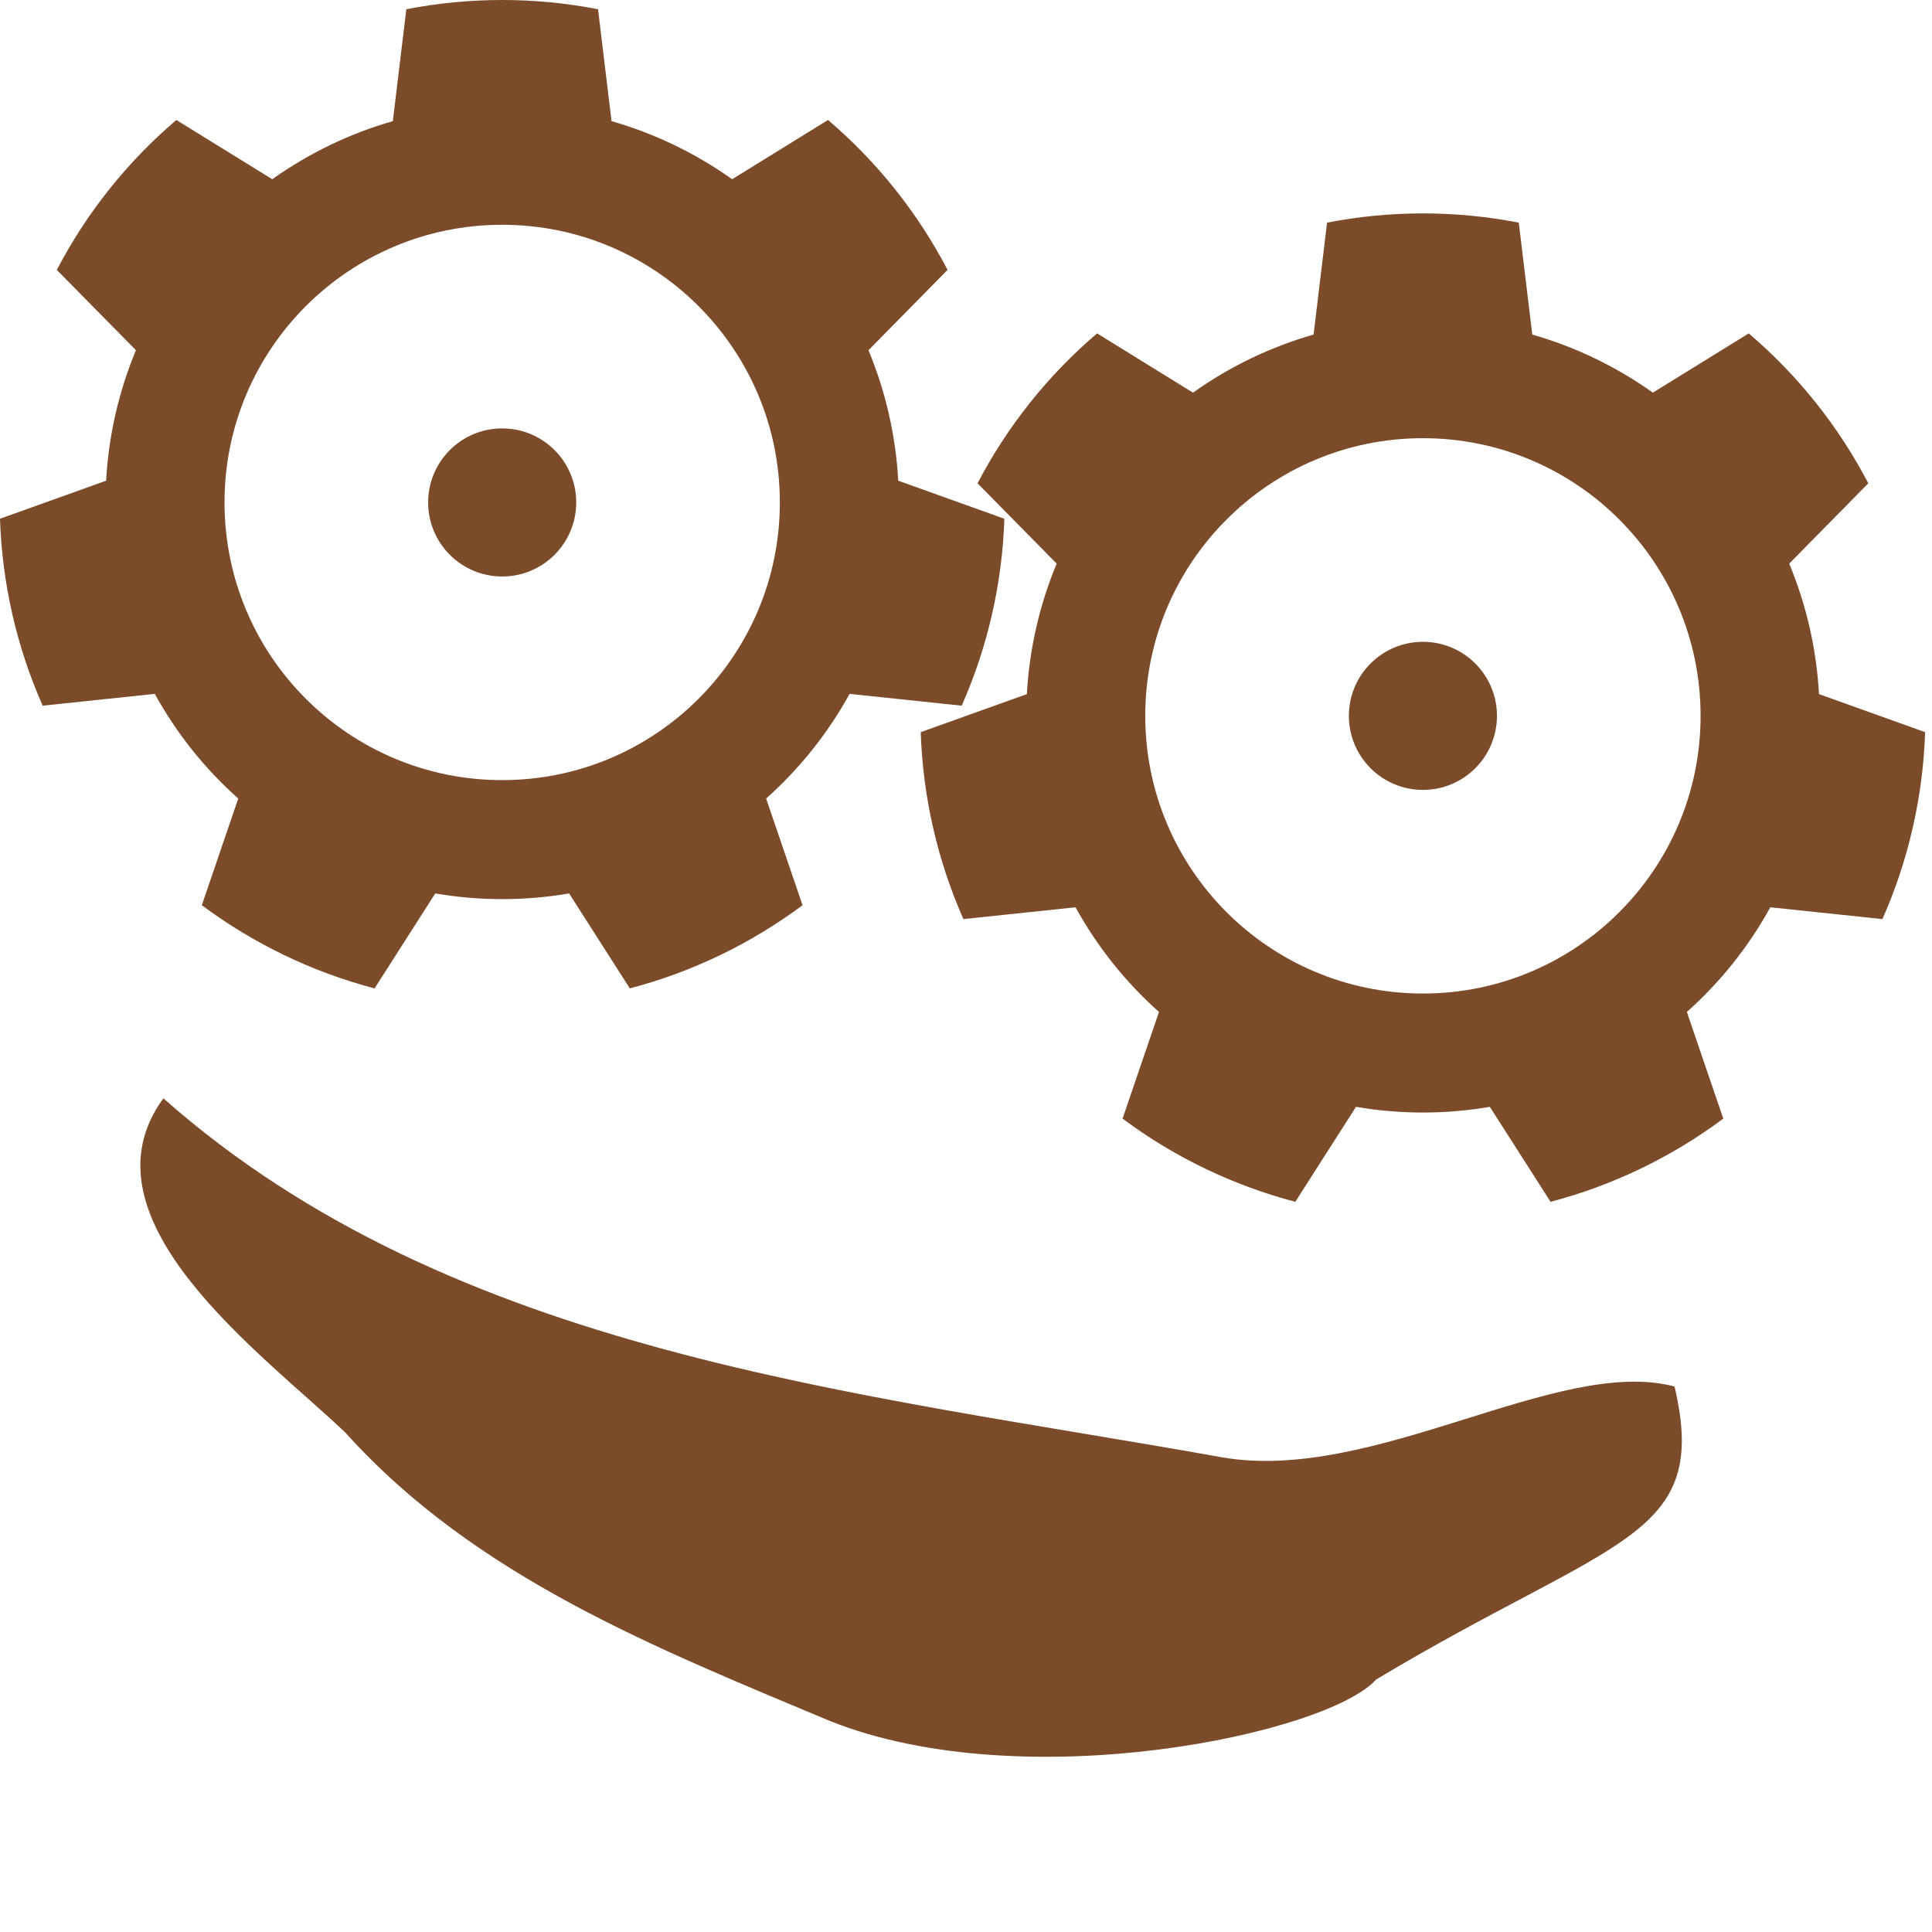
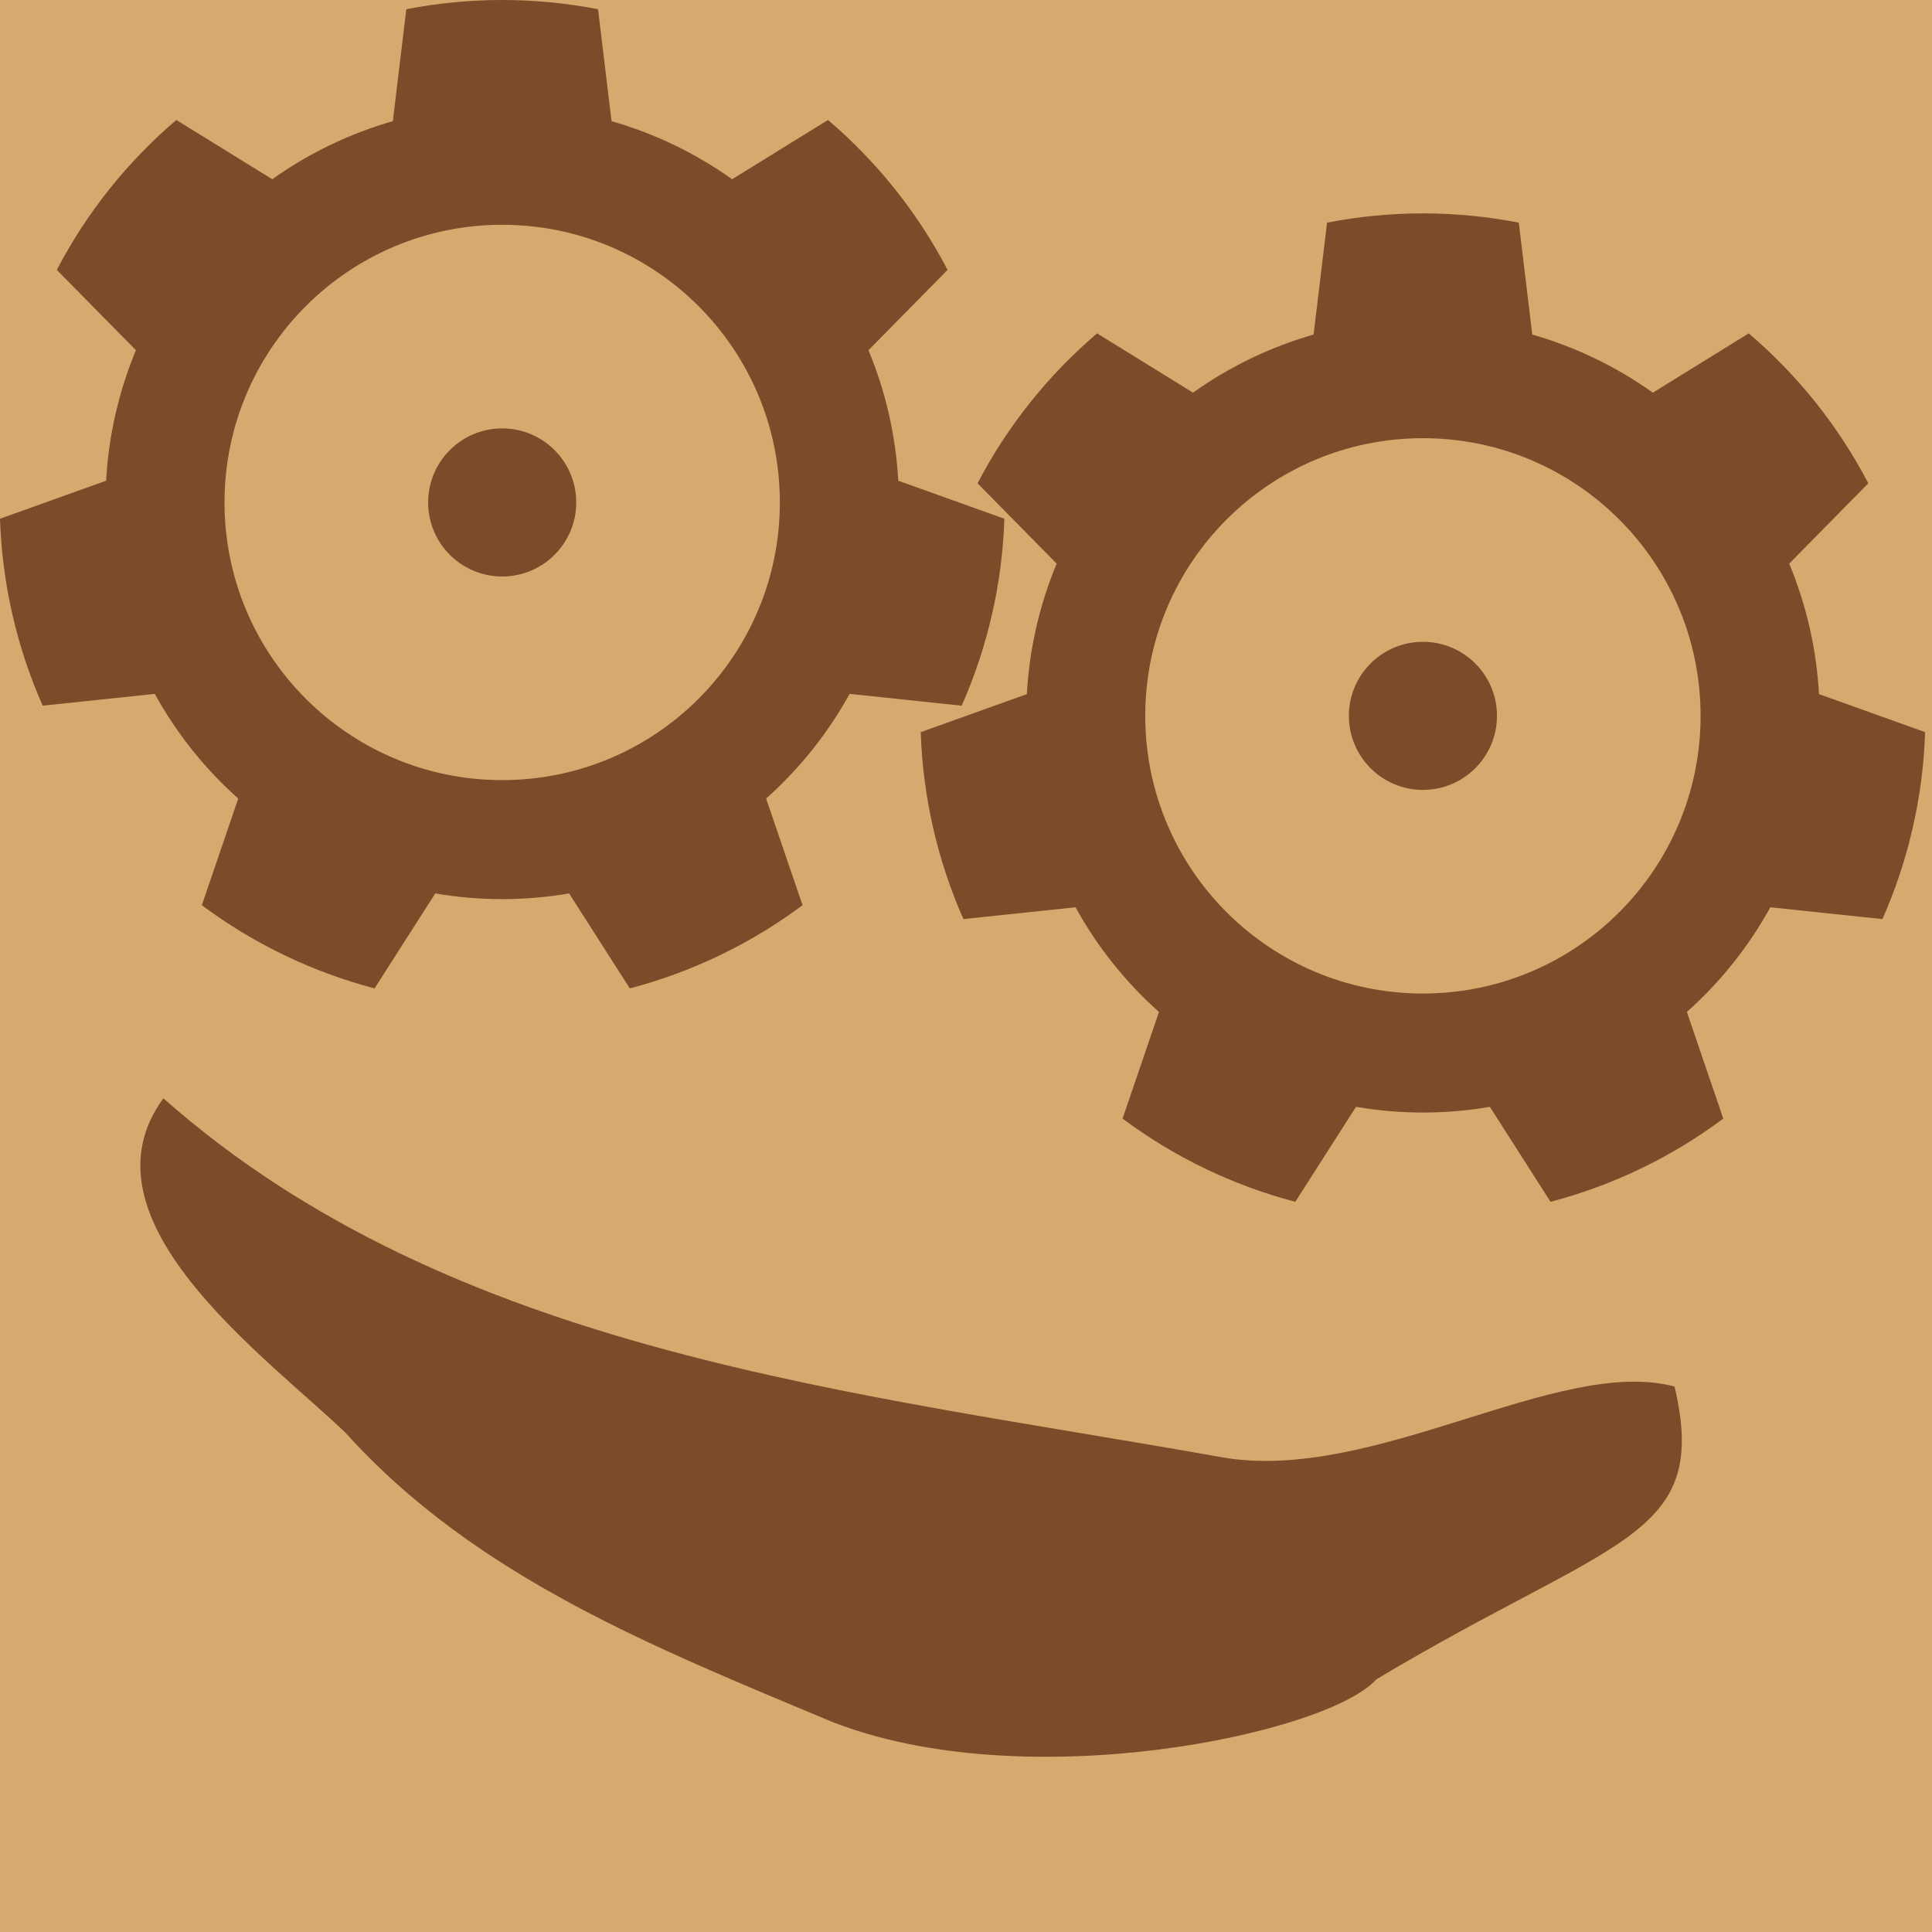
<svg xmlns="http://www.w3.org/2000/svg" width="87mm" height="87mm" viewBox="0 0 87 87" version="1.1" id="svg1" xml:space="preserve">
  <defs id="defs1" />
+   <rect style="fill:#d5aa6f;stroke-width:0.399;stroke-linecap:round;stroke-linejoin:round;stroke-dasharray:0.399, 0.798;fill-opacity:1" id="rect1" width="91.247" height="91.126" x="-1.138" y="-0.875" />
  <g id="layer1">
    <g id="g1" transform="matrix(0.1190831,0,0,0.1190831,40.2591,8.419074)">
      <path fill="#7b4b2a" fill-rule="evenodd" d="m 163.75,13.49 a 190,190 0 0 1 72.5,0 l 5.1,42.32 a 150,150 0 0 1 45.6,21.97 l 36.26,-22.41 a 190,190 0 0 1 45.21,56.69 l -29.91,30.37 a 150,150 0 0 1 11.26,49.35 l 40.13,14.38 a 190,190 0 0 1 -16.14,70.69 l -42.39,-4.46 a 150,150 0 0 1 -31.56,39.58 l 13.77,40.33 a 190,190 0 0 1 -65.32,31.46 l -22.95,-35.91 a 150,150 0 0 1 -50.62,0 l -22.95,35.91 A 190,190 0 0 1 86.42,352.3 l 13.77,-40.33 A 150,150 0 0 1 68.63,272.39 l -42.39,4.46 A 190,190 0 0 1 10.1,206.16 L 50.23,191.78 A 150,150 0 0 1 61.5,142.43 L 31.58,112.06 A 190,190 0 0 1 76.79,55.37 l 36.26,22.41 a 150,150 0 0 1 45.6,-21.97 z M 95,200 a 105,105 0 1 0 210,0 105,105 0 1 0 -210,0 z" id="path1" />
      <circle cx="200" cy="200" r="28" fill="#7b4b2a" id="circle1" />
    </g>
    <g id="g1-2" transform="matrix(0.1190831,0,0,0.1190831,-1.202739,-1.190817)">
      <path fill="#7b4b2a" fill-rule="evenodd" d="m 163.75,13.49 a 190,190 0 0 1 72.5,0 l 5.1,42.32 a 150,150 0 0 1 45.6,21.97 l 36.26,-22.41 a 190,190 0 0 1 45.21,56.69 l -29.91,30.37 a 150,150 0 0 1 11.26,49.35 l 40.13,14.38 a 190,190 0 0 1 -16.14,70.69 l -42.39,-4.46 a 150,150 0 0 1 -31.56,39.58 l 13.77,40.33 a 190,190 0 0 1 -65.32,31.46 l -22.95,-35.91 a 150,150 0 0 1 -50.62,0 l -22.95,35.91 A 190,190 0 0 1 86.42,352.3 l 13.77,-40.33 A 150,150 0 0 1 68.63,272.39 l -42.39,4.46 A 190,190 0 0 1 10.1,206.16 L 50.23,191.78 A 150,150 0 0 1 61.5,142.43 L 31.58,112.06 A 190,190 0 0 1 76.79,55.37 l 36.26,22.41 a 150,150 0 0 1 45.6,-21.97 z M 95,200 a 105,105 0 1 0 210,0 105,105 0 1 0 -210,0 z" id="path1-9" />
      <circle cx="200" cy="200" r="28" fill="#7b4b2a" id="circle1-1" />
    </g>
    <g id="g2">
      <g id="g4">
        <g id="g3">
          <g id="g5">
            <path style="fill:#7b4b2a;stroke-width:0.133;stroke-linecap:round;stroke-linejoin:round" d="M 7.356,49.459 C 20.413,61.002 38.616,62.682 55.042,65.627 61.874,66.804 70.165,61.048 75.407,62.436 77.017,69.309 72.705,69.202 61.975,75.625 59.785,78.075 46.156,80.983 37.403,77.51 29.526,74.206 21.412,71.017 15.555,64.514 11.89,61.016 3.376,54.909 7.356,49.459 Z" id="path2" />
          </g>
        </g>
      </g>
    </g>
  </g>
</svg>
